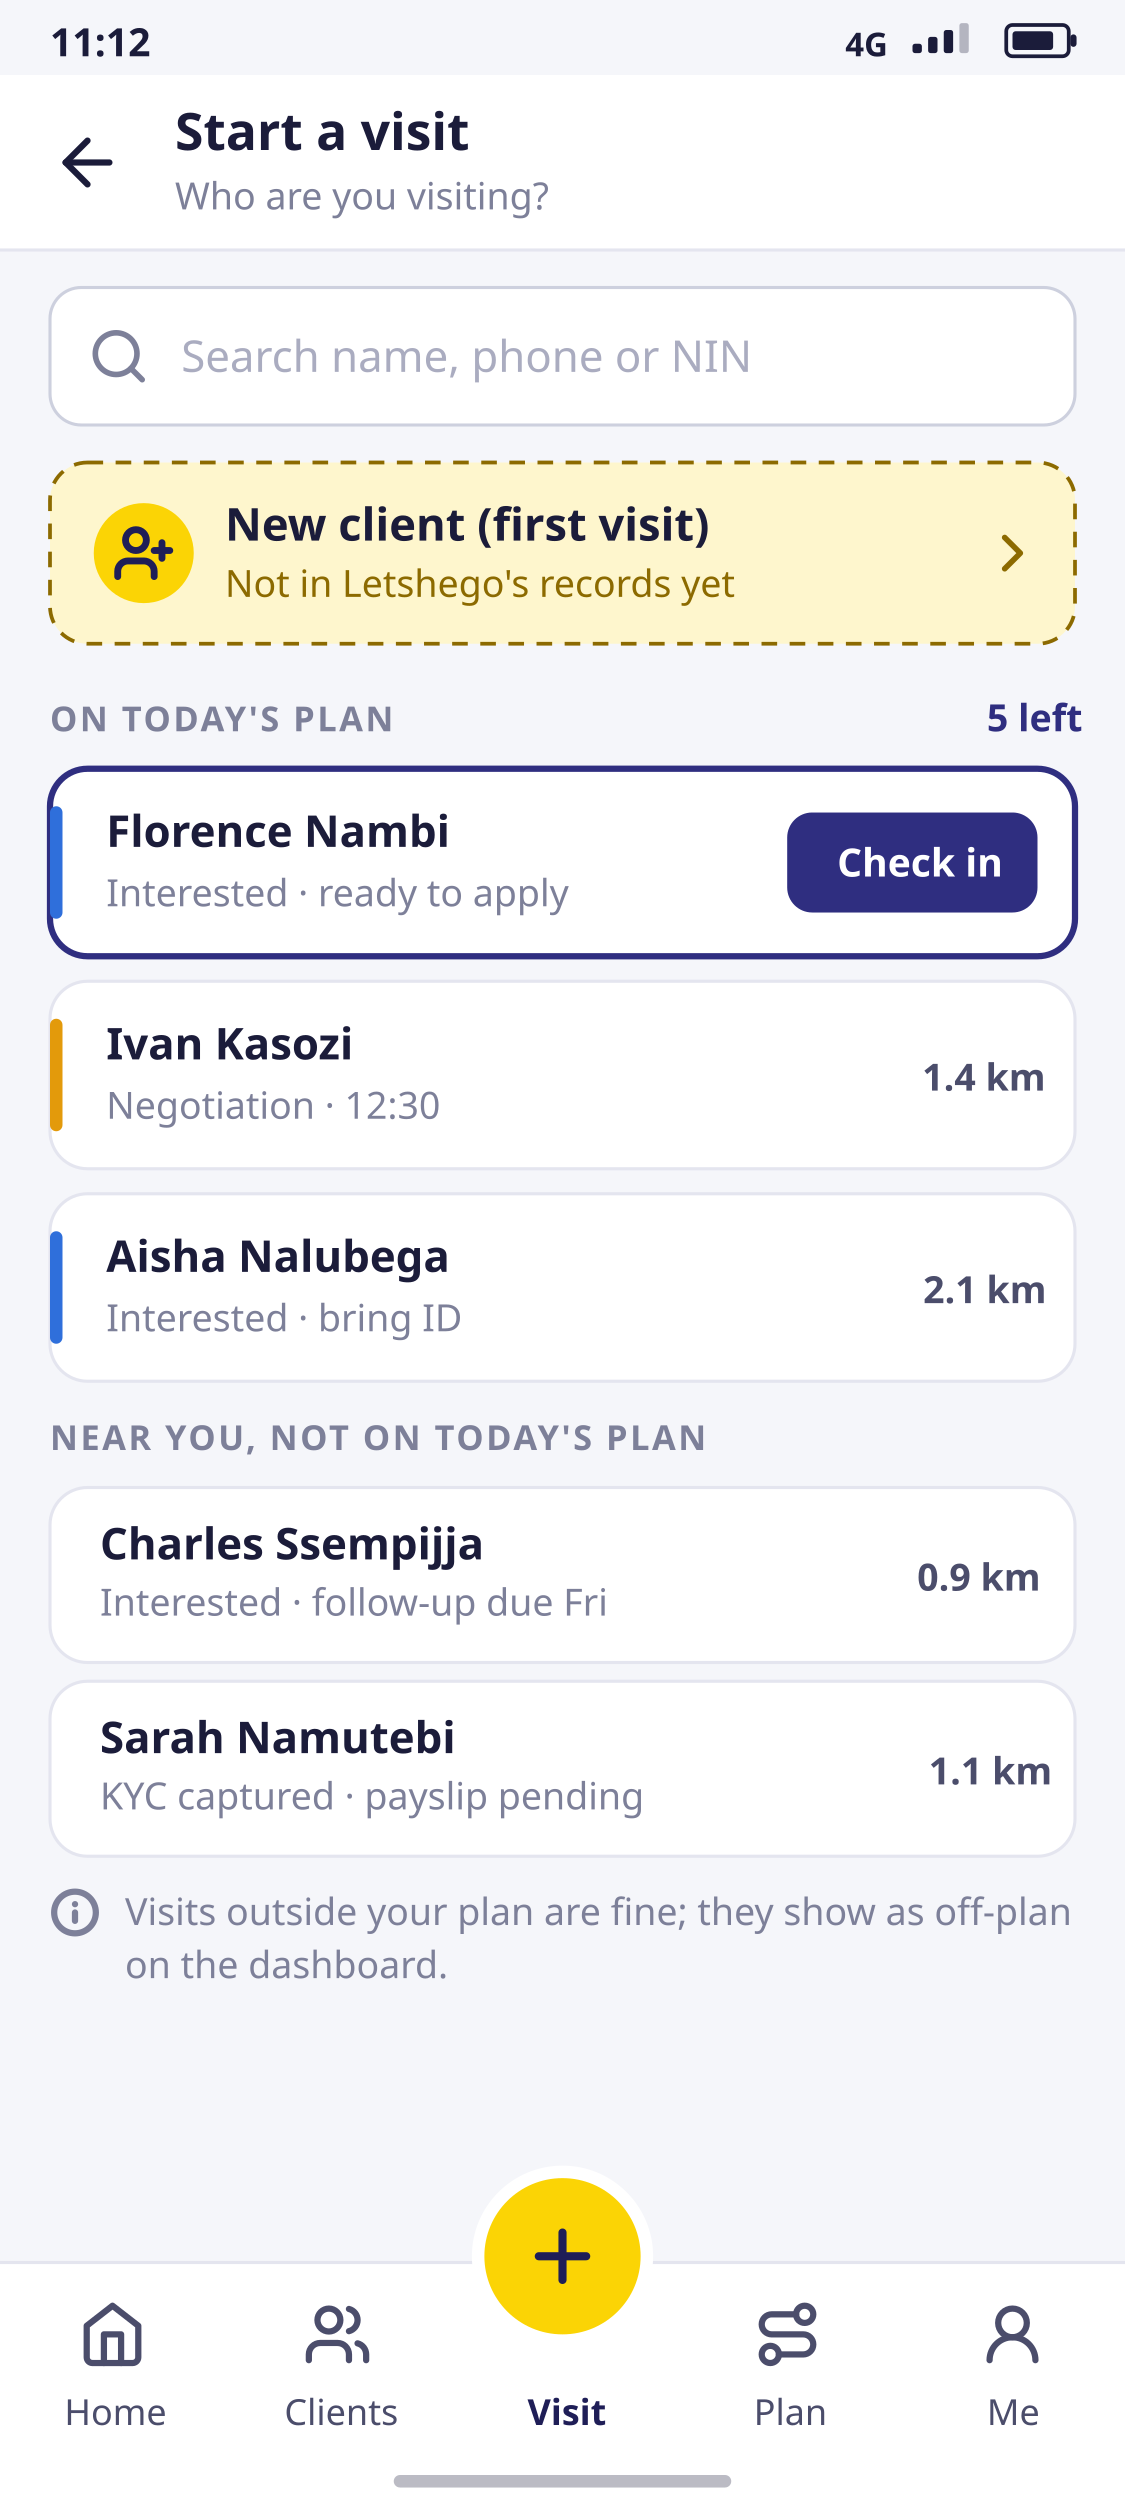
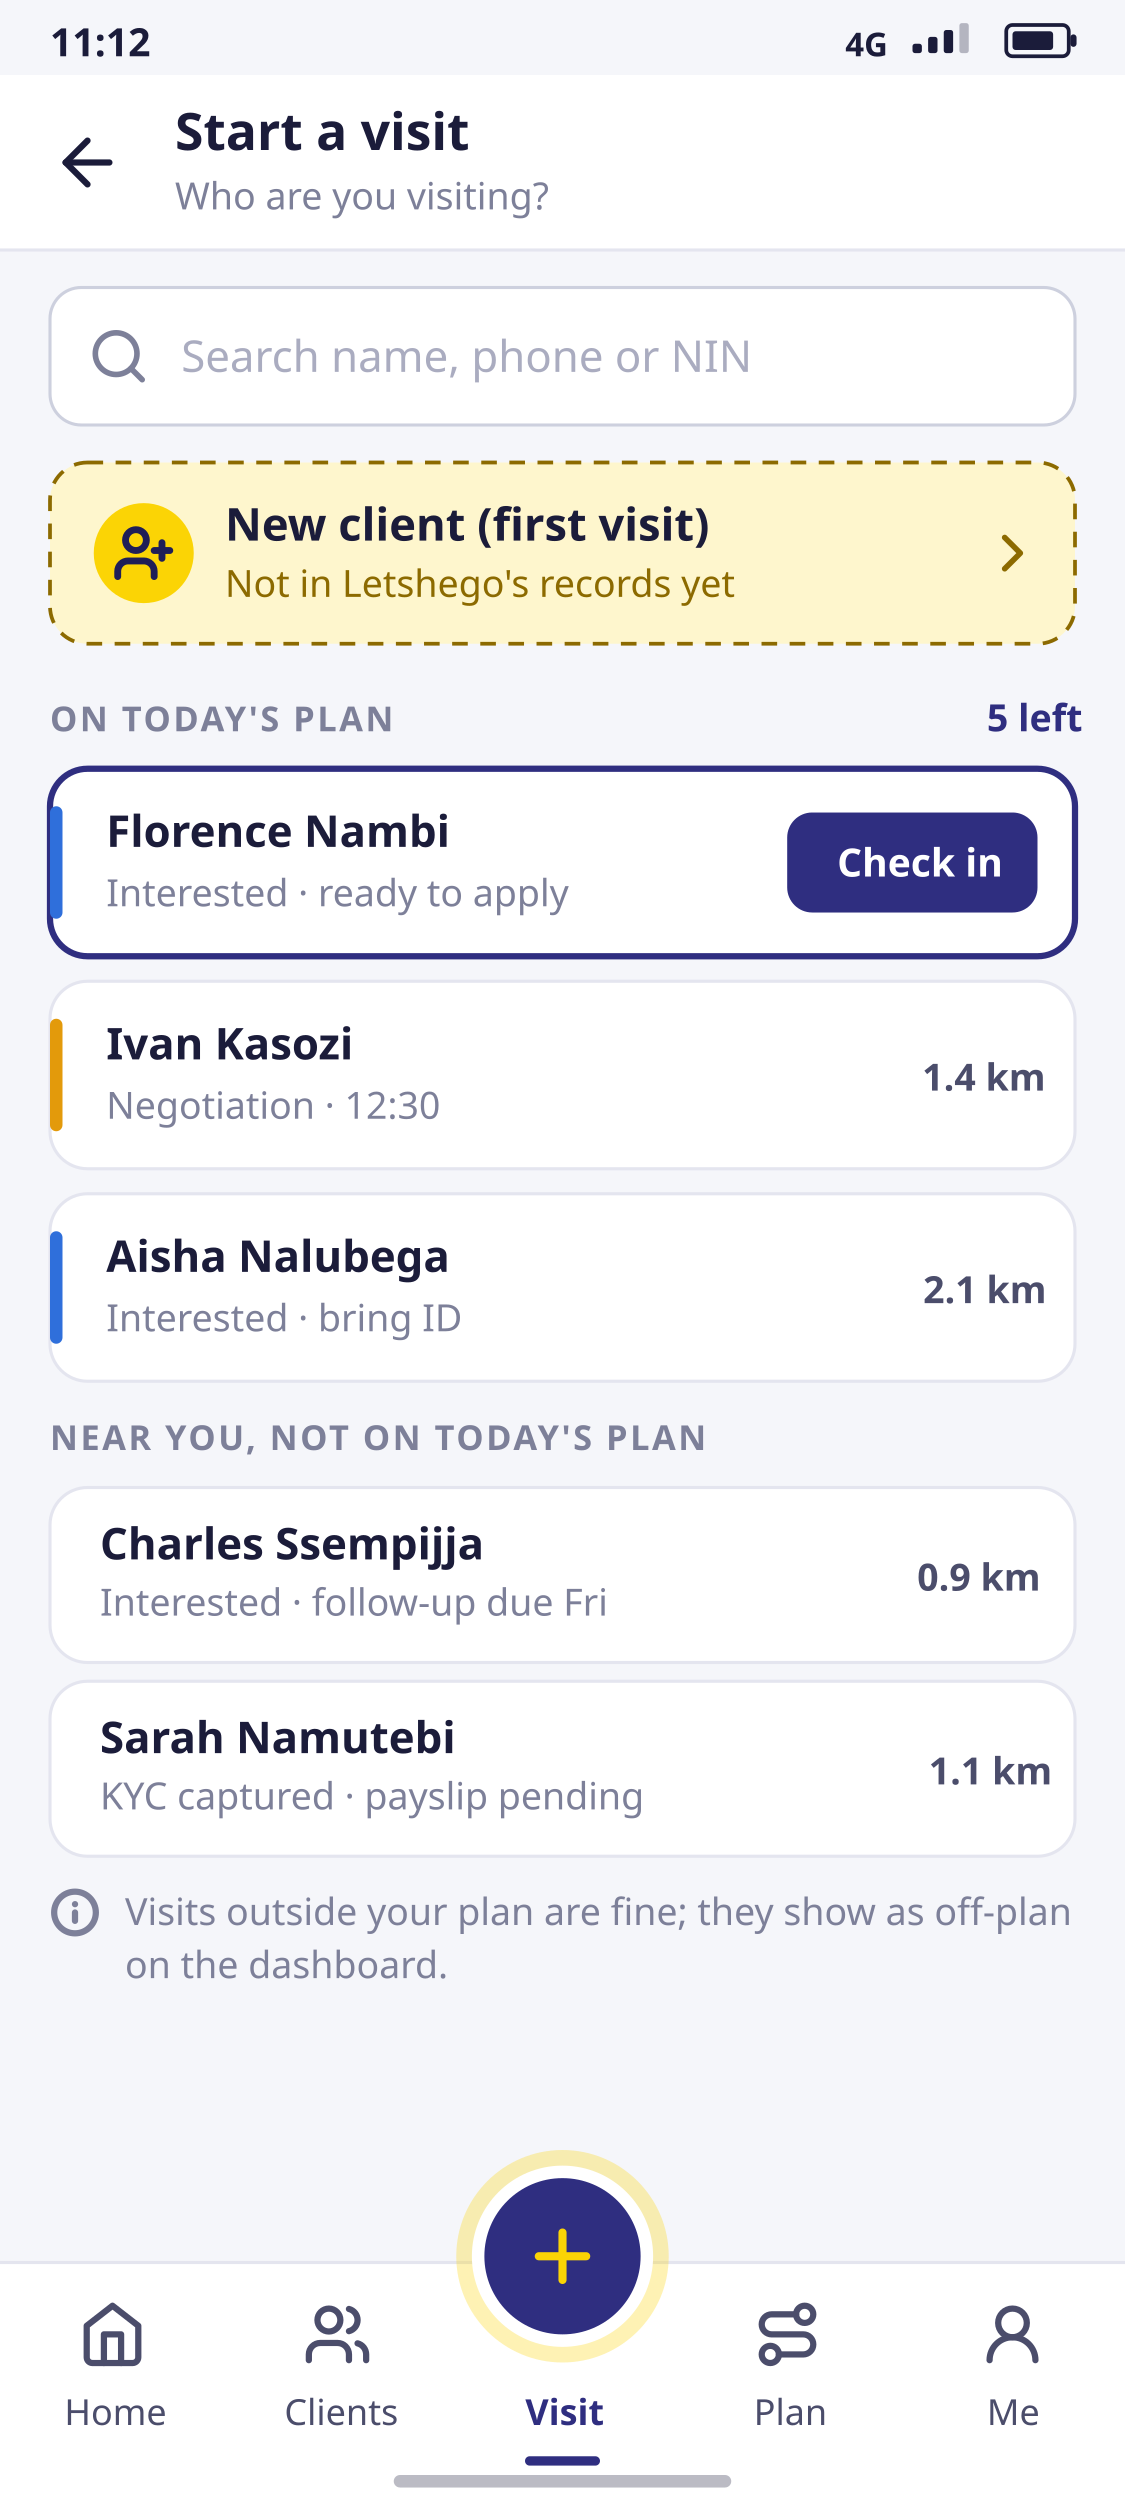
<svg xmlns="http://www.w3.org/2000/svg" width="360" height="800" viewBox="0 0 360 800">
  <rect id="screen-background" x="0.0" y="0.0" width="360.0" height="800.0" fill="#F5F6FA" />
  <g id="status-bar">
    <text id="11-12" x="16.0" y="18.0" font-family="Segoe UI" font-size="12.5" font-weight="600" fill="#1B1C3A">11:12</text>
    <rect id="battery" x="322.0" y="8.0" width="20.0" height="10.0" rx="2" fill="none" stroke="#1B1C3A" stroke-width="1.2" />
    <rect x="324.0" y="10.0" width="13.0" height="6.0" rx="1" fill="#1B1C3A" />
    <rect x="342.5" y="11.0" width="2.0" height="4.0" rx="1" fill="#1B1C3A" />
    <rect id="signal-bar" x="292.0" y="14.0" width="3.0" height="3.0" rx="0.8" fill="#1B1C3A" fill-opacity="1" />
    <rect id="signal-bar-2" x="297.0" y="11.8" width="3.0" height="5.2" rx="0.8" fill="#1B1C3A" fill-opacity="1" />
    <rect id="signal-bar-3" x="302.0" y="9.6" width="3.0" height="7.4" rx="0.8" fill="#1B1C3A" fill-opacity="1" />
    <rect id="signal-bar-4" x="307.0" y="7.4" width="3.0" height="9.6" rx="0.8" fill="#1B1C3A" fill-opacity="0.3" />
    <text id="network" x="270.5" y="18.0" font-family="Segoe UI" font-size="10.5" font-weight="700" fill="#1B1C3A">4G</text>
  </g>
  <g id="app-bar">
    <rect id="app-bar-bg" x="0.0" y="24.0" width="360.0" height="56.0" fill="#FFFFFF" />
    <line x1="0.0" y1="80.0" x2="360.0" y2="80.0" stroke="#E4E5EF" stroke-width="1" />
    <g id="icon-arrowleft" transform="translate(16.0 40.0) scale(1)">
      <path d="M19 12H5" fill="none" stroke="#1B1C3A" stroke-width="2.00" stroke-linecap="round" stroke-linejoin="round" />
      <path d="M12 19l-7-7 7-7" fill="none" stroke="#1B1C3A" stroke-width="2.00" stroke-linecap="round" stroke-linejoin="round" />
    </g>
    <text id="Start-a-visit" x="56.0" y="48.0" font-family="Segoe UI" font-size="16.5" font-weight="600" fill="#1B1C3A">Start a visit</text>
    <text id="Who-are-you-visiting" x="56.0" y="67.0" font-family="Segoe UI" font-size="12" font-weight="400" fill="#7D8099">Who are you visiting?</text>
  </g>
  <g id="search">
    <rect x="16.0" y="92.0" width="328.0" height="44.0" rx="10" fill="#FFFFFF" stroke="#CDD0DE" stroke-width="1" />
    <g id="icon-search" transform="translate(28.0 104.0) scale(0.8333)">
      <path d="M11 3a8 8 0 1 0 0 16 8 8 0 1 0 0-16z" fill="none" stroke="#7D8099" stroke-width="2.16" stroke-linecap="round" stroke-linejoin="round" />
      <path d="M21 21l-4.3-4.3" fill="none" stroke="#7D8099" stroke-width="2.16" stroke-linecap="round" stroke-linejoin="round" />
    </g>
    <text id="Search-name-phone-or-NIN" x="58.0" y="119.0" font-family="Segoe UI" font-size="14" font-weight="400" fill="#AAACC0">Search name, phone or NIN</text>
  </g>
  <g id="new-client">
    <rect x="16.0" y="148.0" width="328.0" height="58.0" rx="12" fill="#FEF6CD" stroke="#8C6A00" stroke-width="1.2" stroke-dasharray="5 4" />
    <circle cx="46.0" cy="177.0" r="16.0" fill="#FBD405" />
    <g id="icon-userplus" transform="translate(36.0 167.0) scale(0.8333)">
      <path d="M16 21v-2a4 4 0 0 0-4-4H6a4 4 0 0 0-4 4v2" fill="none" stroke="#1F1E57" stroke-width="2.64" stroke-linecap="round" stroke-linejoin="round" />
      <path d="M9 3a4 4 0 1 0 0 8 4 4 0 1 0 0-8z" fill="none" stroke="#1F1E57" stroke-width="2.64" stroke-linecap="round" stroke-linejoin="round" />
      <path d="M19 8v6" fill="none" stroke="#1F1E57" stroke-width="2.64" stroke-linecap="round" stroke-linejoin="round" />
      <path d="M22 11h-6" fill="none" stroke="#1F1E57" stroke-width="2.64" stroke-linecap="round" stroke-linejoin="round" />
    </g>
    <text id="New-client-first-visit" x="72.0" y="173.0" font-family="Segoe UI" font-size="14.5" font-weight="700" fill="#1B1C3A">New client (first visit)</text>
    <text id="Not-in-Letshego-s-records-ye" x="72.0" y="191.0" font-family="Segoe UI" font-size="12" font-weight="400" fill="#8C6A00">Not in Letshego's records yet</text>
    <g id="icon-chevright" transform="translate(314.0 167.0) scale(0.8333)">
      <path d="M9 18l6-6-6-6" fill="none" stroke="#8C6A00" stroke-width="2.16" stroke-linecap="round" stroke-linejoin="round" />
    </g>
  </g>
  <text id="ON-TODAY-S-PLAN" x="16.0" y="234.0" font-family="Segoe UI" font-size="11" font-weight="700" fill="#7D8099" letter-spacing="0.8">ON TODAY'S PLAN</text>
  <text id="5-left" x="315.8" y="234.0" font-family="Segoe UI" font-size="12" font-weight="600" fill="#2F2E80">5 left</text>
  <g id="planned-Florence-Nambi">
    <rect x="16.0" y="246.0" width="328.0" height="60.0" rx="12" fill="#FFFFFF" stroke="#2F2E80" stroke-width="2" />
    <rect x="16.0" y="258.0" width="4.0" height="36.0" rx="2" fill="#2F6FDB" />
    <text id="Florence-Nambi" x="34.0" y="271.0" font-family="Segoe UI" font-size="14" font-weight="600" fill="#1B1C3A">Florence Nambi</text>
    <text id="Interested-ready-to-apply" x="34.0" y="290.0" font-family="Segoe UI" font-size="12" font-weight="400" fill="#7D8099">Interested · ready to apply</text>
    <g id="button-Check-in">
      <rect x="251.9" y="260.0" width="80.1" height="32.0" rx="8" fill="#2F2E80" />
      <text id="Check-in" x="267.9" y="280.5" font-family="Segoe UI" font-size="12.5" font-weight="600" fill="#FFFFFF">Check in</text>
    </g>
  </g>
  <g id="planned-Ivan-Kasozi">
    <rect x="16.0" y="314.0" width="328.0" height="60.0" rx="12" fill="#FFFFFF" stroke="#E4E5EF" stroke-width="1" />
    <rect x="16.0" y="326.0" width="4.0" height="36.0" rx="2" fill="#E39A0B" />
    <text id="Ivan-Kasozi" x="34.0" y="339.0" font-family="Segoe UI" font-size="14" font-weight="600" fill="#1B1C3A">Ivan Kasozi</text>
    <text id="Negotiation-12-30" x="34.0" y="358.0" font-family="Segoe UI" font-size="12" font-weight="400" fill="#7D8099">Negotiation · 12:30</text>
    <text id="1-4-km" x="295.1" y="349.0" font-family="Segoe UI" font-size="12" font-weight="600" fill="#4B4D6B">1.4 km</text>
  </g>
  <g id="planned-Aisha-Nalubega">
    <rect x="16.0" y="382.0" width="328.0" height="60.0" rx="12" fill="#FFFFFF" stroke="#E4E5EF" stroke-width="1" />
    <rect x="16.0" y="394.0" width="4.0" height="36.0" rx="2" fill="#2F6FDB" />
    <text id="Aisha-Nalubega" x="34.0" y="407.0" font-family="Segoe UI" font-size="14" font-weight="600" fill="#1B1C3A">Aisha Nalubega</text>
    <text id="Interested-bring-ID" x="34.0" y="426.0" font-family="Segoe UI" font-size="12" font-weight="400" fill="#7D8099">Interested · bring ID</text>
    <text id="2-1-km" x="295.4" y="417.0" font-family="Segoe UI" font-size="12" font-weight="600" fill="#4B4D6B">2.1 km</text>
  </g>
  <text id="NEAR-YOU-NOT-ON-TODAY-S-PLA" x="16.0" y="464.0" font-family="Segoe UI" font-size="11" font-weight="700" fill="#7D8099" letter-spacing="0.8">NEAR YOU, NOT ON TODAY'S PLAN</text>
  <g id="nearby-Charles-Ssempijja">
    <rect x="16.0" y="476.0" width="328.0" height="56.0" rx="12" fill="#FFFFFF" stroke="#E4E5EF" stroke-width="1" />
    <text id="Charles-Ssempijja" x="32.0" y="499.0" font-family="Segoe UI" font-size="14" font-weight="600" fill="#1B1C3A">Charles Ssempijja</text>
    <text id="Interested-follow-up-due-F" x="32.0" y="517.0" font-family="Segoe UI" font-size="12" font-weight="400" fill="#7D8099">Interested · follow-up due Fri</text>
    <text id="0-9-km" x="293.5" y="509.0" font-family="Segoe UI" font-size="12" font-weight="600" fill="#4B4D6B">0.9 km</text>
  </g>
  <g id="nearby-Sarah-Namutebi">
    <rect x="16.0" y="538.0" width="328.0" height="56.0" rx="12" fill="#FFFFFF" stroke="#E4E5EF" stroke-width="1" />
    <text id="Sarah-Namutebi" x="32.0" y="561.0" font-family="Segoe UI" font-size="14" font-weight="600" fill="#1B1C3A">Sarah Namutebi</text>
    <text id="KYC-captured-payslip-pendi" x="32.0" y="579.0" font-family="Segoe UI" font-size="12" font-weight="400" fill="#7D8099">KYC captured · payslip pending</text>
    <text id="1-1-km" x="297.2" y="571.0" font-family="Segoe UI" font-size="12" font-weight="600" fill="#4B4D6B">1.1 km</text>
  </g>
  <g id="off-plan-note">
    <g id="icon-info" transform="translate(16.0 604.0) scale(0.6667)">
      <path d="M12 2a10 10 0 1 0 0 20 10 10 0 1 0 0-20z" fill="none" stroke="#7D8099" stroke-width="3.00" stroke-linecap="round" stroke-linejoin="round" />
      <path d="M12 16v-4" fill="none" stroke="#7D8099" stroke-width="3.00" stroke-linecap="round" stroke-linejoin="round" />
      <path d="M12 8h.01" fill="none" stroke="#7D8099" stroke-width="3.00" stroke-linecap="round" stroke-linejoin="round" />
    </g>
    <g id="para-Visits-outside-your">
      <text id="line" x="40.0" y="616.0" font-family="Segoe UI" font-size="12" font-weight="400" fill="#7D8099">Visits outside your plan are fine; they show as off-plan</text>
      <text id="line-2" x="40.0" y="633.0" font-family="Segoe UI" font-size="12" font-weight="400" fill="#7D8099">on the dashboard.</text>
    </g>
  </g>
  <g id="bottom-navigation">
    <rect id="nav-bg" x="0.0" y="724.0" width="360.0" height="76.0" fill="#FFFFFF" />
    <line x1="0.0" y1="724.0" x2="360.0" y2="724.0" stroke="#E4E5EF" stroke-width="1" />
    <g id="tab-Home">
      <g id="icon-home" transform="translate(25.0 736.0) scale(0.9167)">
        <path d="M3 9l9-7 9 7v11a2 2 0 0 1-2 2H5a2 2 0 0 1-2-2z" fill="none" stroke="#4B4D6B" stroke-width="2.18" stroke-linecap="round" stroke-linejoin="round" />
        <path d="M9 22V12h6v10" fill="none" stroke="#4B4D6B" stroke-width="2.18" stroke-linecap="round" stroke-linejoin="round" />
      </g>
      <text id="Home" x="20.6" y="776.0" font-family="Segoe UI" font-size="11.5" font-weight="400" fill="#4B4D6B">Home</text>
    </g>
    <g id="tab-Clients">
      <g id="icon-users" transform="translate(97.0 736.0) scale(0.9167)">
        <path d="M16 21v-2a4 4 0 0 0-4-4H6a4 4 0 0 0-4 4v2" fill="none" stroke="#4B4D6B" stroke-width="2.18" stroke-linecap="round" stroke-linejoin="round" />
        <path d="M9 3a4 4 0 1 0 0 8 4 4 0 1 0 0-8z" fill="none" stroke="#4B4D6B" stroke-width="2.18" stroke-linecap="round" stroke-linejoin="round" />
        <path d="M22 21v-2a4 4 0 0 0-3-3.87" fill="none" stroke="#4B4D6B" stroke-width="2.18" stroke-linecap="round" stroke-linejoin="round" />
        <path d="M16 3.13a4 4 0 0 1 0 7.75" fill="none" stroke="#4B4D6B" stroke-width="2.18" stroke-linecap="round" stroke-linejoin="round" />
      </g>
      <text id="Clients" x="91.0" y="776.0" font-family="Segoe UI" font-size="11.5" font-weight="400" fill="#4B4D6B">Clients</text>
    </g>
    <g id="tab-Visit">
-       <circle id="visit-button" cx="180.0" cy="722.0" r="27.0" fill="#FBD405" stroke="#FFFFFF" stroke-width="4" />
+       <circle id="visit-active-halo" cx="180.0" cy="722.0" r="34.0" fill="#FBD405" fill-opacity="0.3" />
+       <circle id="visit-button" cx="180.0" cy="722.0" r="27.0" fill="#2F2E80" stroke="#FFFFFF" stroke-width="4" />
      <g id="icon-plus" transform="translate(167.0 709.0) scale(1.0833)">
-         <path d="M12 5v14" fill="none" stroke="#1F1E57" stroke-width="2.40" stroke-linecap="round" stroke-linejoin="round" />
-         <path d="M5 12h14" fill="none" stroke="#1F1E57" stroke-width="2.40" stroke-linecap="round" stroke-linejoin="round" />
+         <path d="M12 5v14" fill="none" stroke="#FBD405" stroke-width="2.40" stroke-linecap="round" stroke-linejoin="round" />
+         <path d="M5 12h14" fill="none" stroke="#FBD405" stroke-width="2.40" stroke-linecap="round" stroke-linejoin="round" />
      </g>
-       <text id="Visit" x="168.8" y="776.0" font-family="Segoe UI" font-size="11.5" font-weight="600" fill="#1F1E57">Visit</text>
+       <text id="Visit" x="168.1" y="776.0" font-family="Segoe UI" font-size="11.5" font-weight="700" fill="#2F2E80">Visit</text>
+       <rect id="active-bar" x="168.0" y="786.0" width="24.0" height="3.0" rx="1.5" fill="#2F2E80" />
    </g>
    <g id="tab-Plan">
      <g id="icon-route" transform="translate(241.0 736.0) scale(0.9167)">
        <path d="M6 16a3 3 0 1 0 0 6 3 3 0 1 0 0-6z" fill="none" stroke="#4B4D6B" stroke-width="2.18" stroke-linecap="round" stroke-linejoin="round" />
        <path d="M9 19h8.5a3.5 3.5 0 0 0 0-7h-11a3.5 3.5 0 0 1 0-7H15" fill="none" stroke="#4B4D6B" stroke-width="2.18" stroke-linecap="round" stroke-linejoin="round" />
        <path d="M18 2a3 3 0 1 0 0 6 3 3 0 1 0 0-6z" fill="none" stroke="#4B4D6B" stroke-width="2.18" stroke-linecap="round" stroke-linejoin="round" />
      </g>
      <text id="Plan" x="241.2" y="776.0" font-family="Segoe UI" font-size="11.5" font-weight="400" fill="#4B4D6B">Plan</text>
    </g>
    <g id="tab-Me">
      <g id="icon-user" transform="translate(313.0 736.0) scale(0.9167)">
        <path d="M12 3a5 5 0 1 0 0 10 5 5 0 1 0 0-10z" fill="none" stroke="#4B4D6B" stroke-width="2.18" stroke-linecap="round" stroke-linejoin="round" />
        <path d="M20 21a8 8 0 0 0-16 0" fill="none" stroke="#4B4D6B" stroke-width="2.18" stroke-linecap="round" stroke-linejoin="round" />
      </g>
      <text id="Me" x="315.8" y="776.0" font-family="Segoe UI" font-size="11.5" font-weight="400" fill="#4B4D6B">Me</text>
    </g>
    <rect id="gesture-bar" x="126.0" y="792.0" width="108.0" height="4.0" rx="2" fill="#1B1C3A" fill-opacity="0.3" />
  </g>
</svg>
